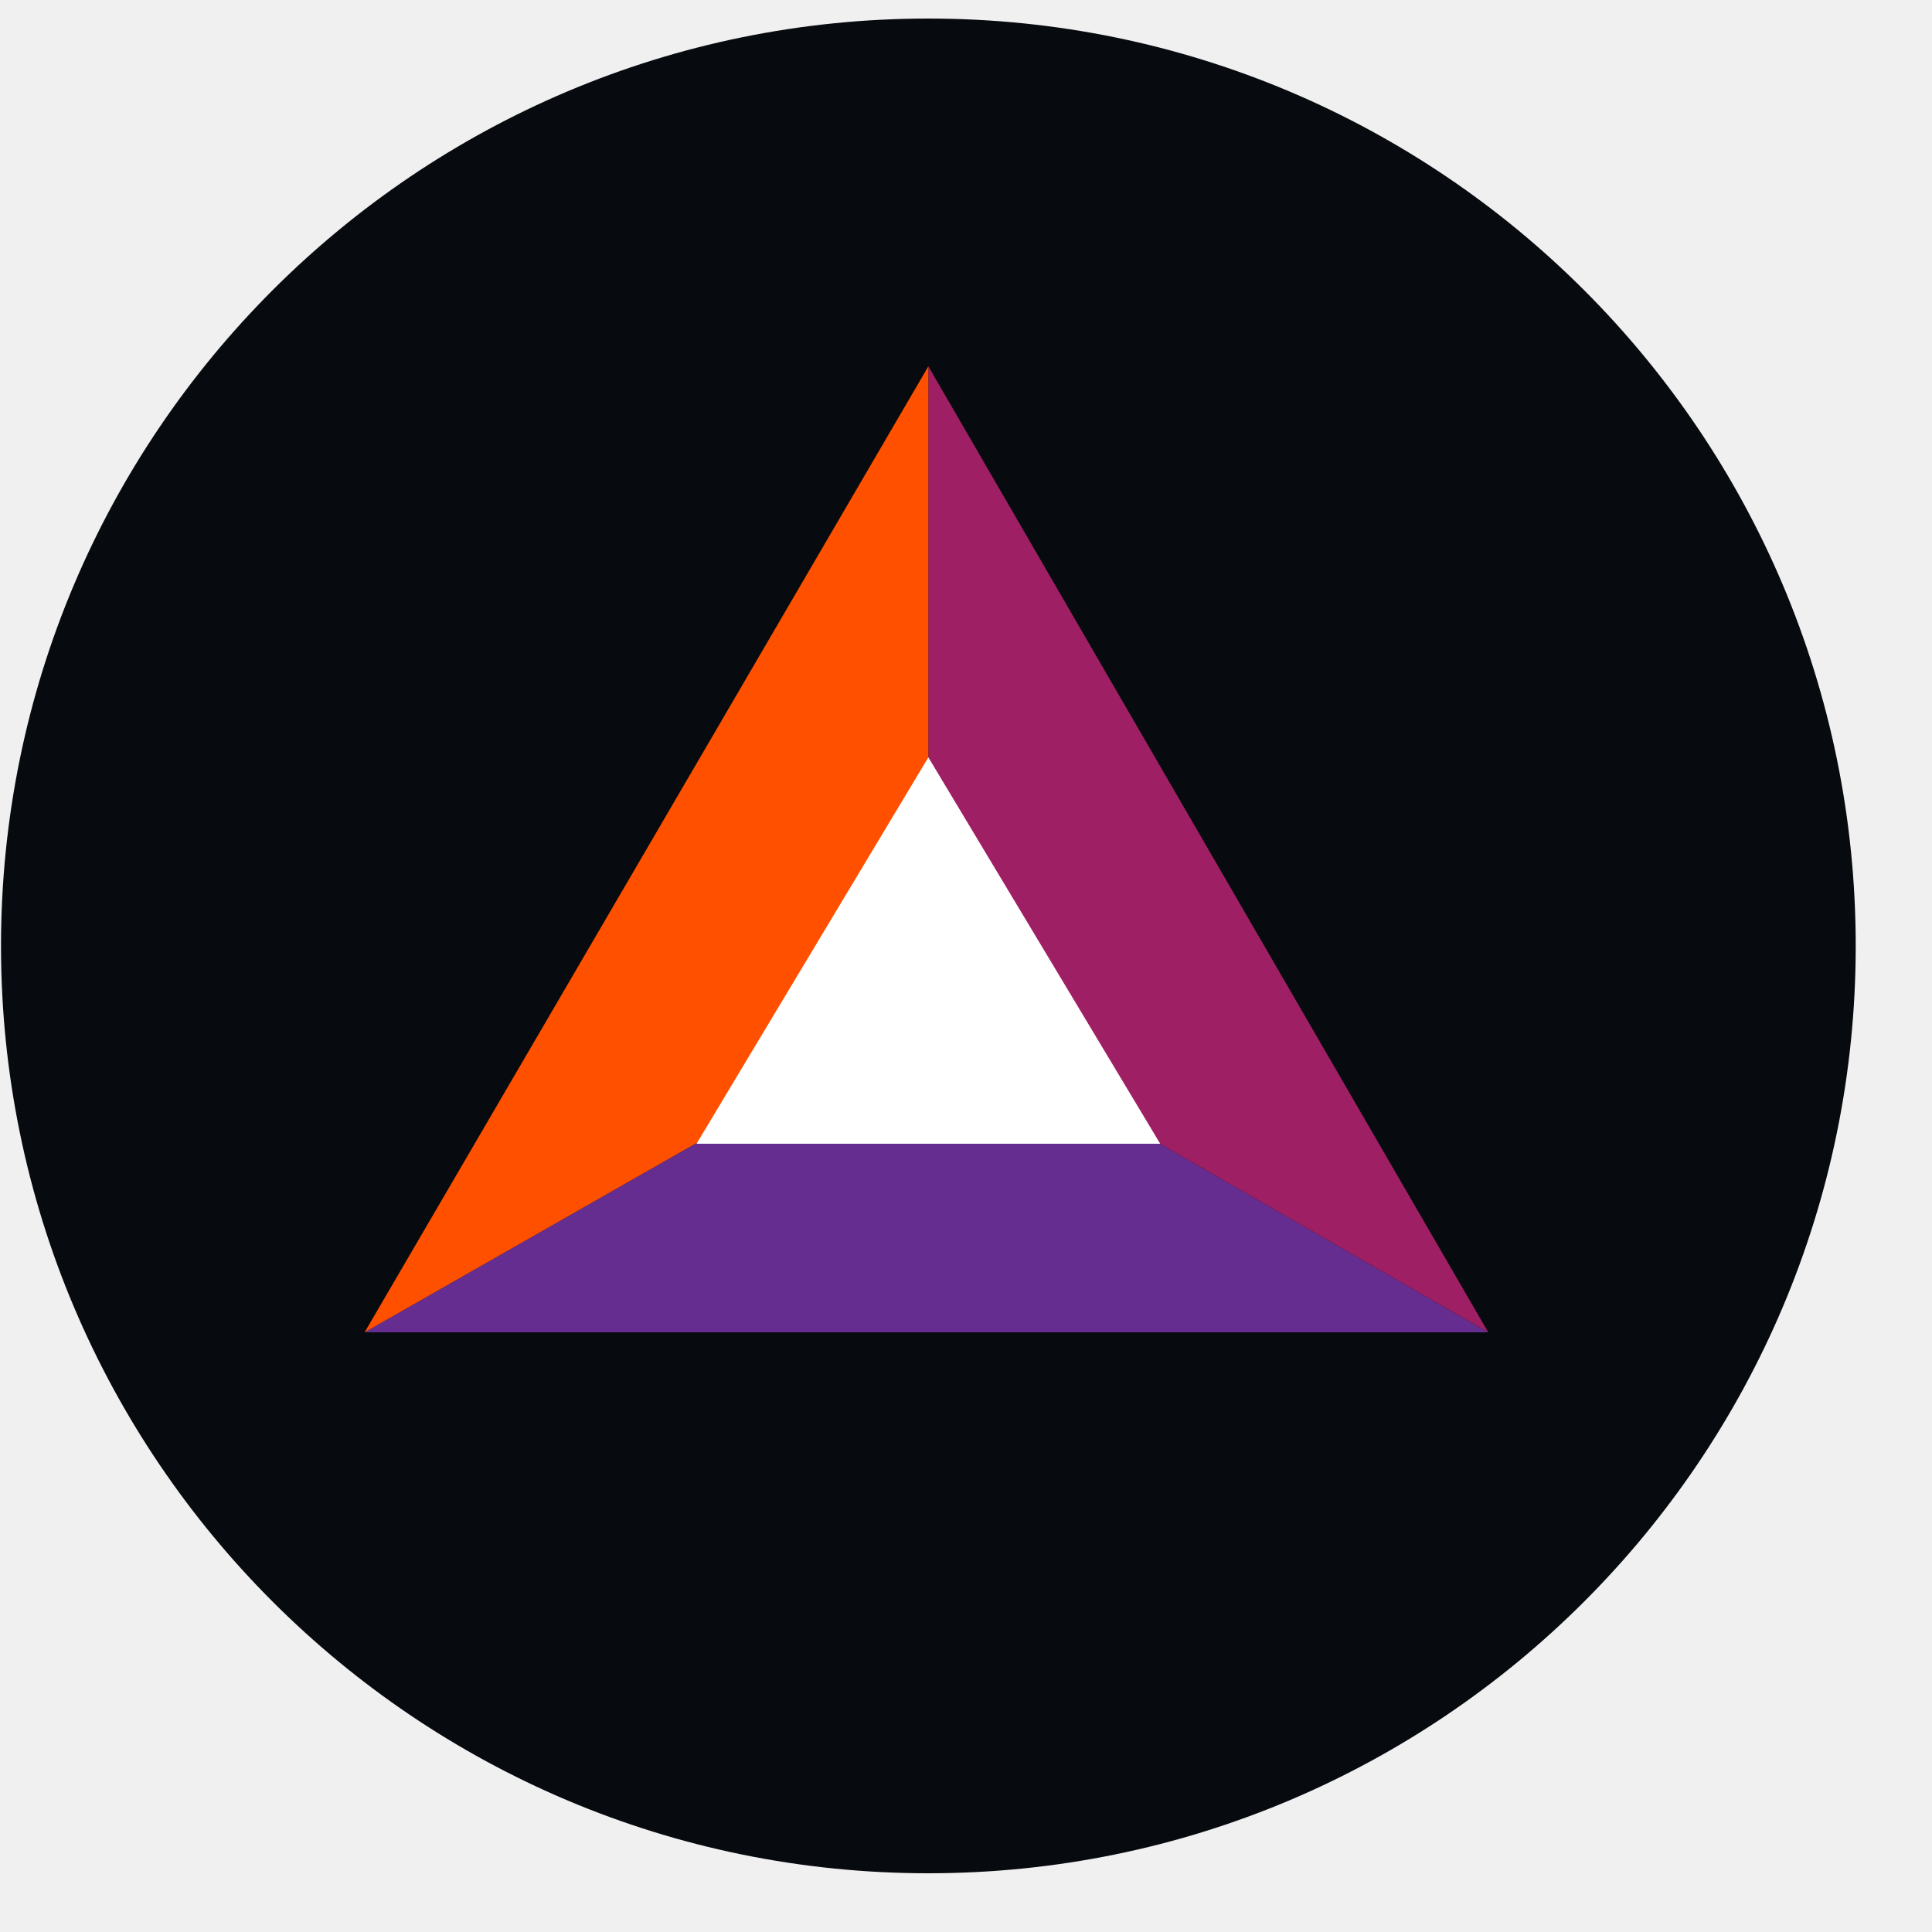
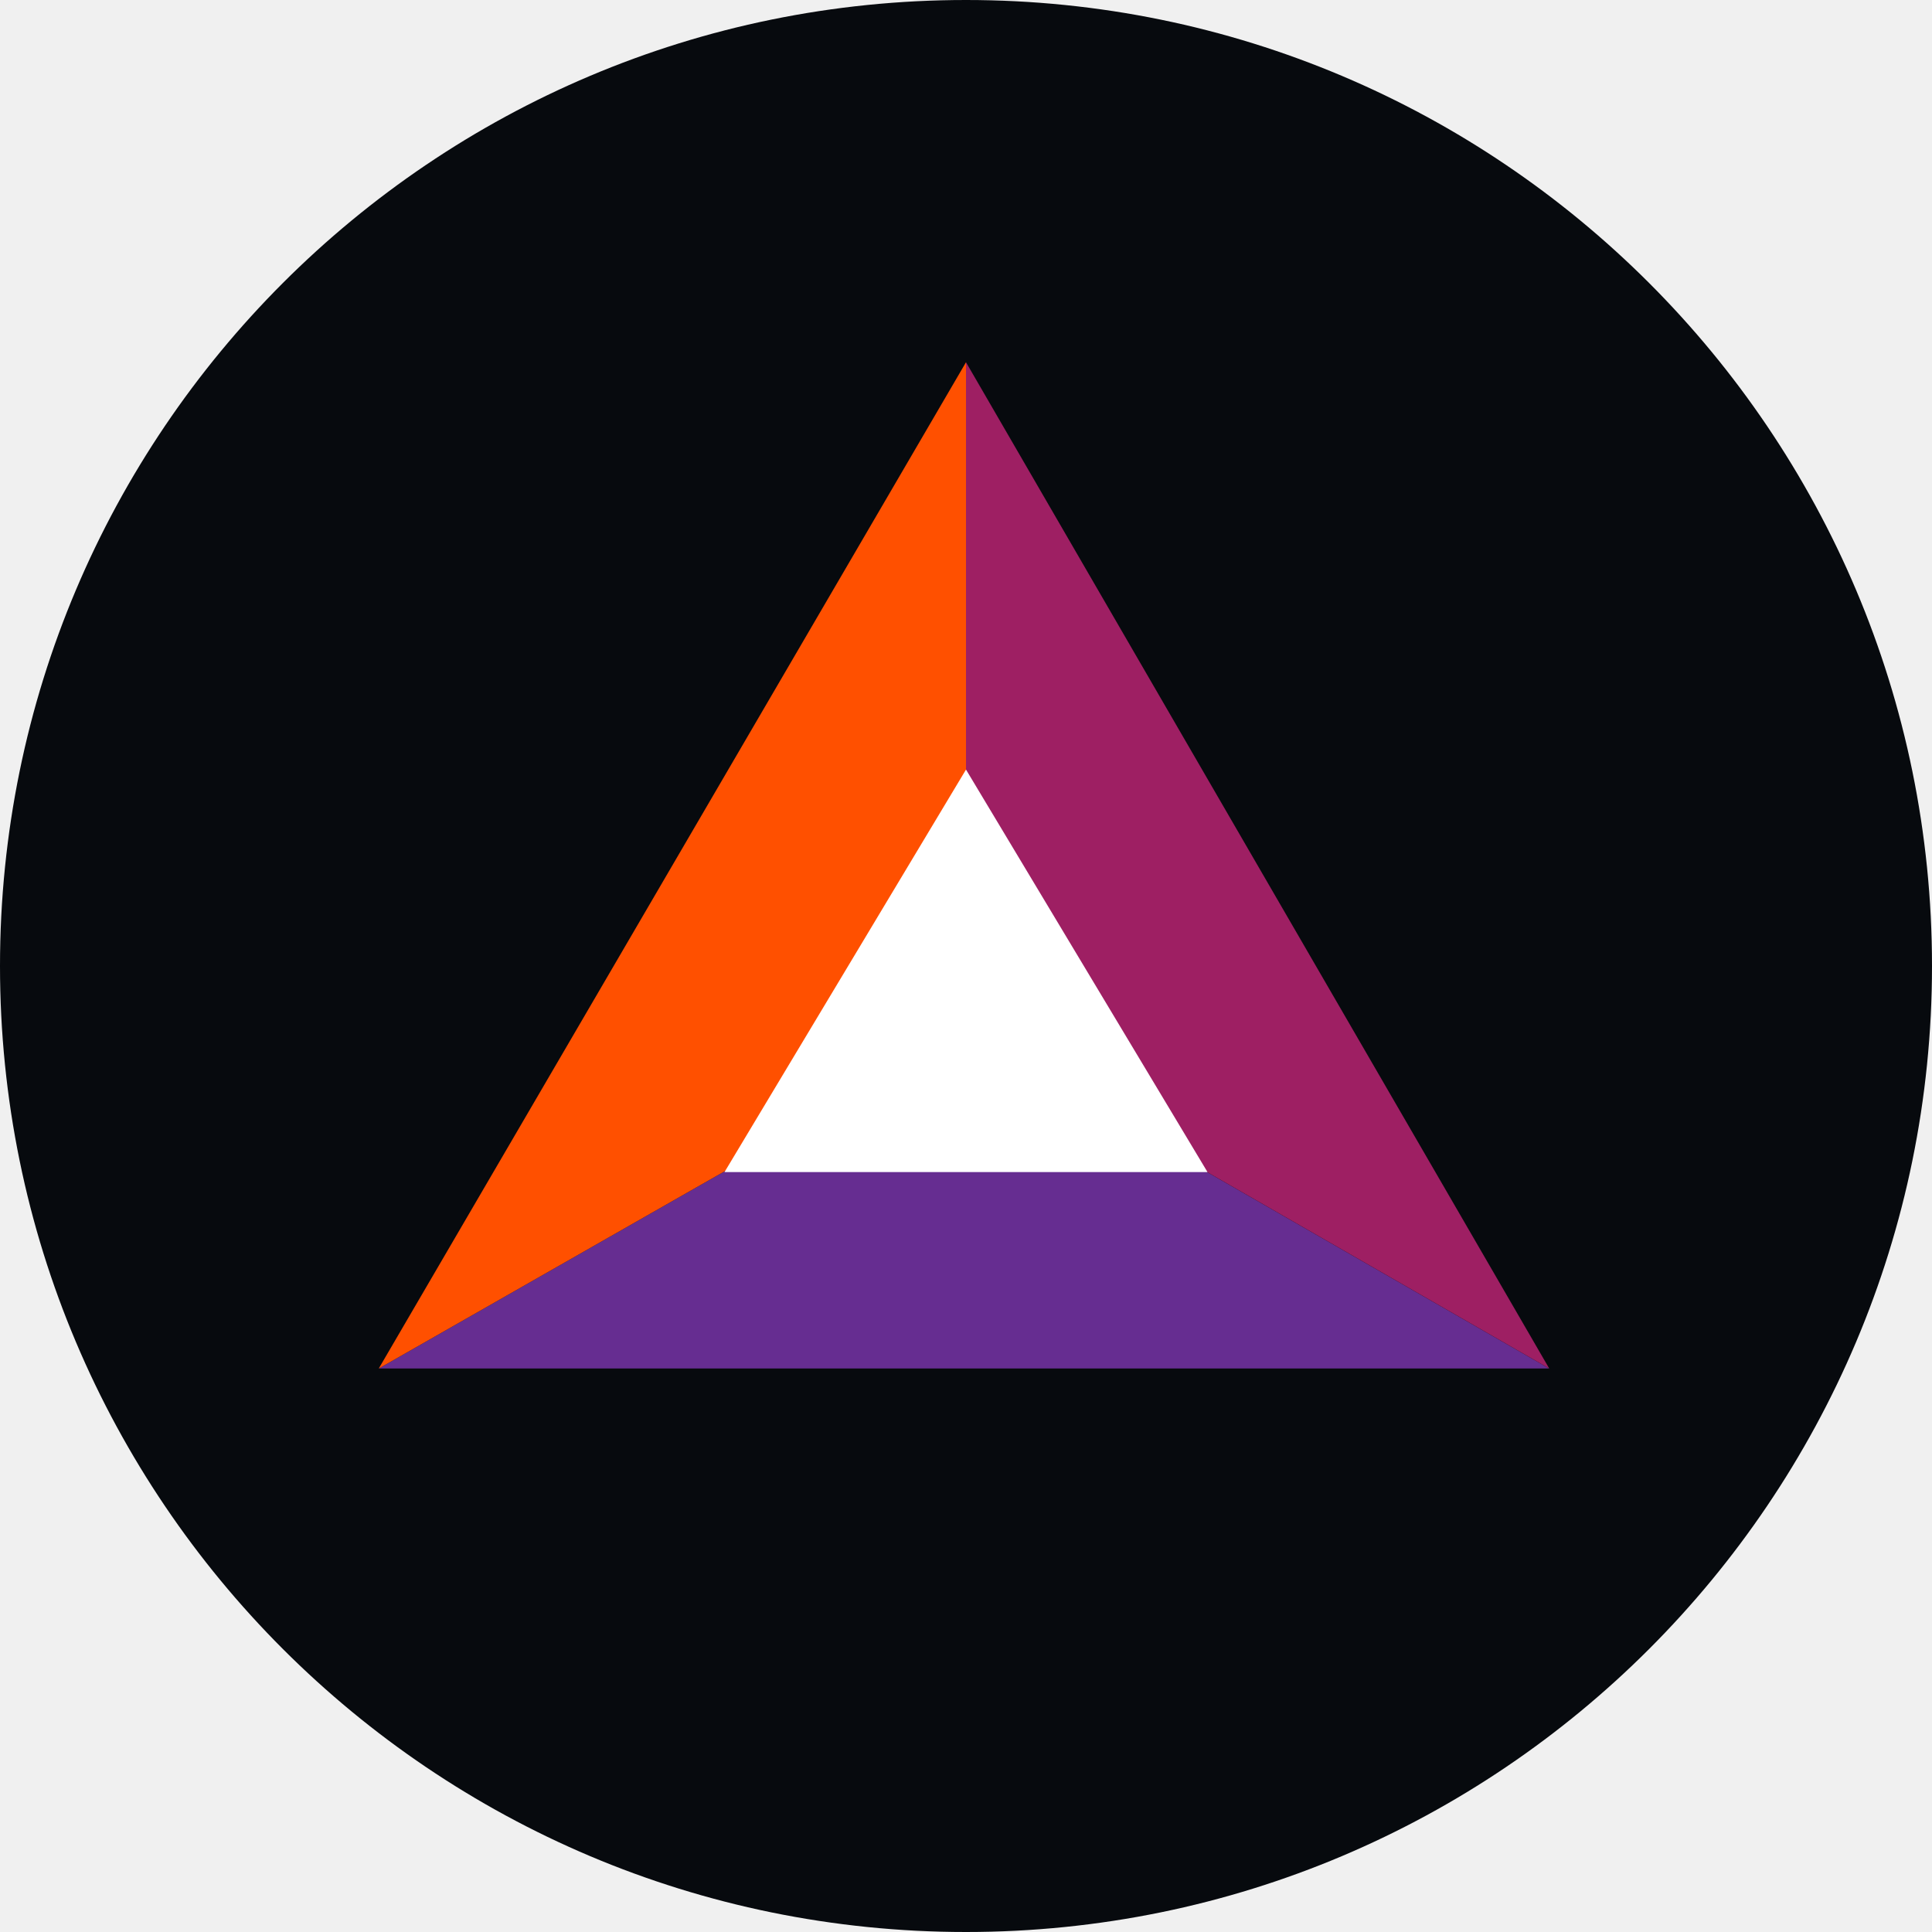
- <svg xmlns="http://www.w3.org/2000/svg" width="25px" height="25px" version="1.1" xml:space="preserve" style="fill-rule:evenodd;clip-rule:evenodd;stroke-linejoin:round;stroke-miterlimit:2;">
-   <g id="Layer_2">
-     <g id="Layer_1-2">
-       <circle cx="12.013" cy="12.24" r="12" style="fill:rgb(7,10,14);" />
-       <path d="M19.258,17.24l-7.245,-4.16l-7.295,4.16l14.54,-0Z" style="fill:rgb(102,45,145);fill-rule:nonzero;" />
-       <path d="M12.013,4.74l0,8.34l7.245,4.16l-7.245,-12.5Z" style="fill:rgb(158,31,99);fill-rule:nonzero;" />
-       <path d="M4.718,17.24l7.295,-4.16l0,-8.34l-7.295,12.5Z" style="fill:rgb(255,80,0);fill-rule:nonzero;" />
-       <path d="M12.013,9.8l-3,5l6,-0l-3,-5Z" style="fill:white;fill-rule:nonzero;" />
+ <svg xmlns="http://www.w3.org/2000/svg" viewBox="0 0 48 48">
+   <defs>
+     <style>.cls-1{fill:#070a0e;}.cls-2{fill:#662d91;}.cls-3{fill:#9e1f63;}.cls-4{fill:#ff5000;}.cls-5{fill:#fff;}</style>
+   </defs>
+   <g id="Layer_2" data-name="Layer 2">
+     <g id="Layer_1-2" data-name="Layer 1">
+       <circle class="cls-1" cx="24" cy="24" r="24" />
+       <path class="cls-2" d="M38.49,34,24,25.68,9.41,34Z" />
+       <path class="cls-3" d="M24,9V25.68L38.49,34Z" />
+       <path class="cls-4" d="M9.41,34,24,25.68V9Z" />
+       <path class="cls-5" d="M24,19.12l-6,10H30l-6-10Z" />
    </g>
  </g>
</svg>
